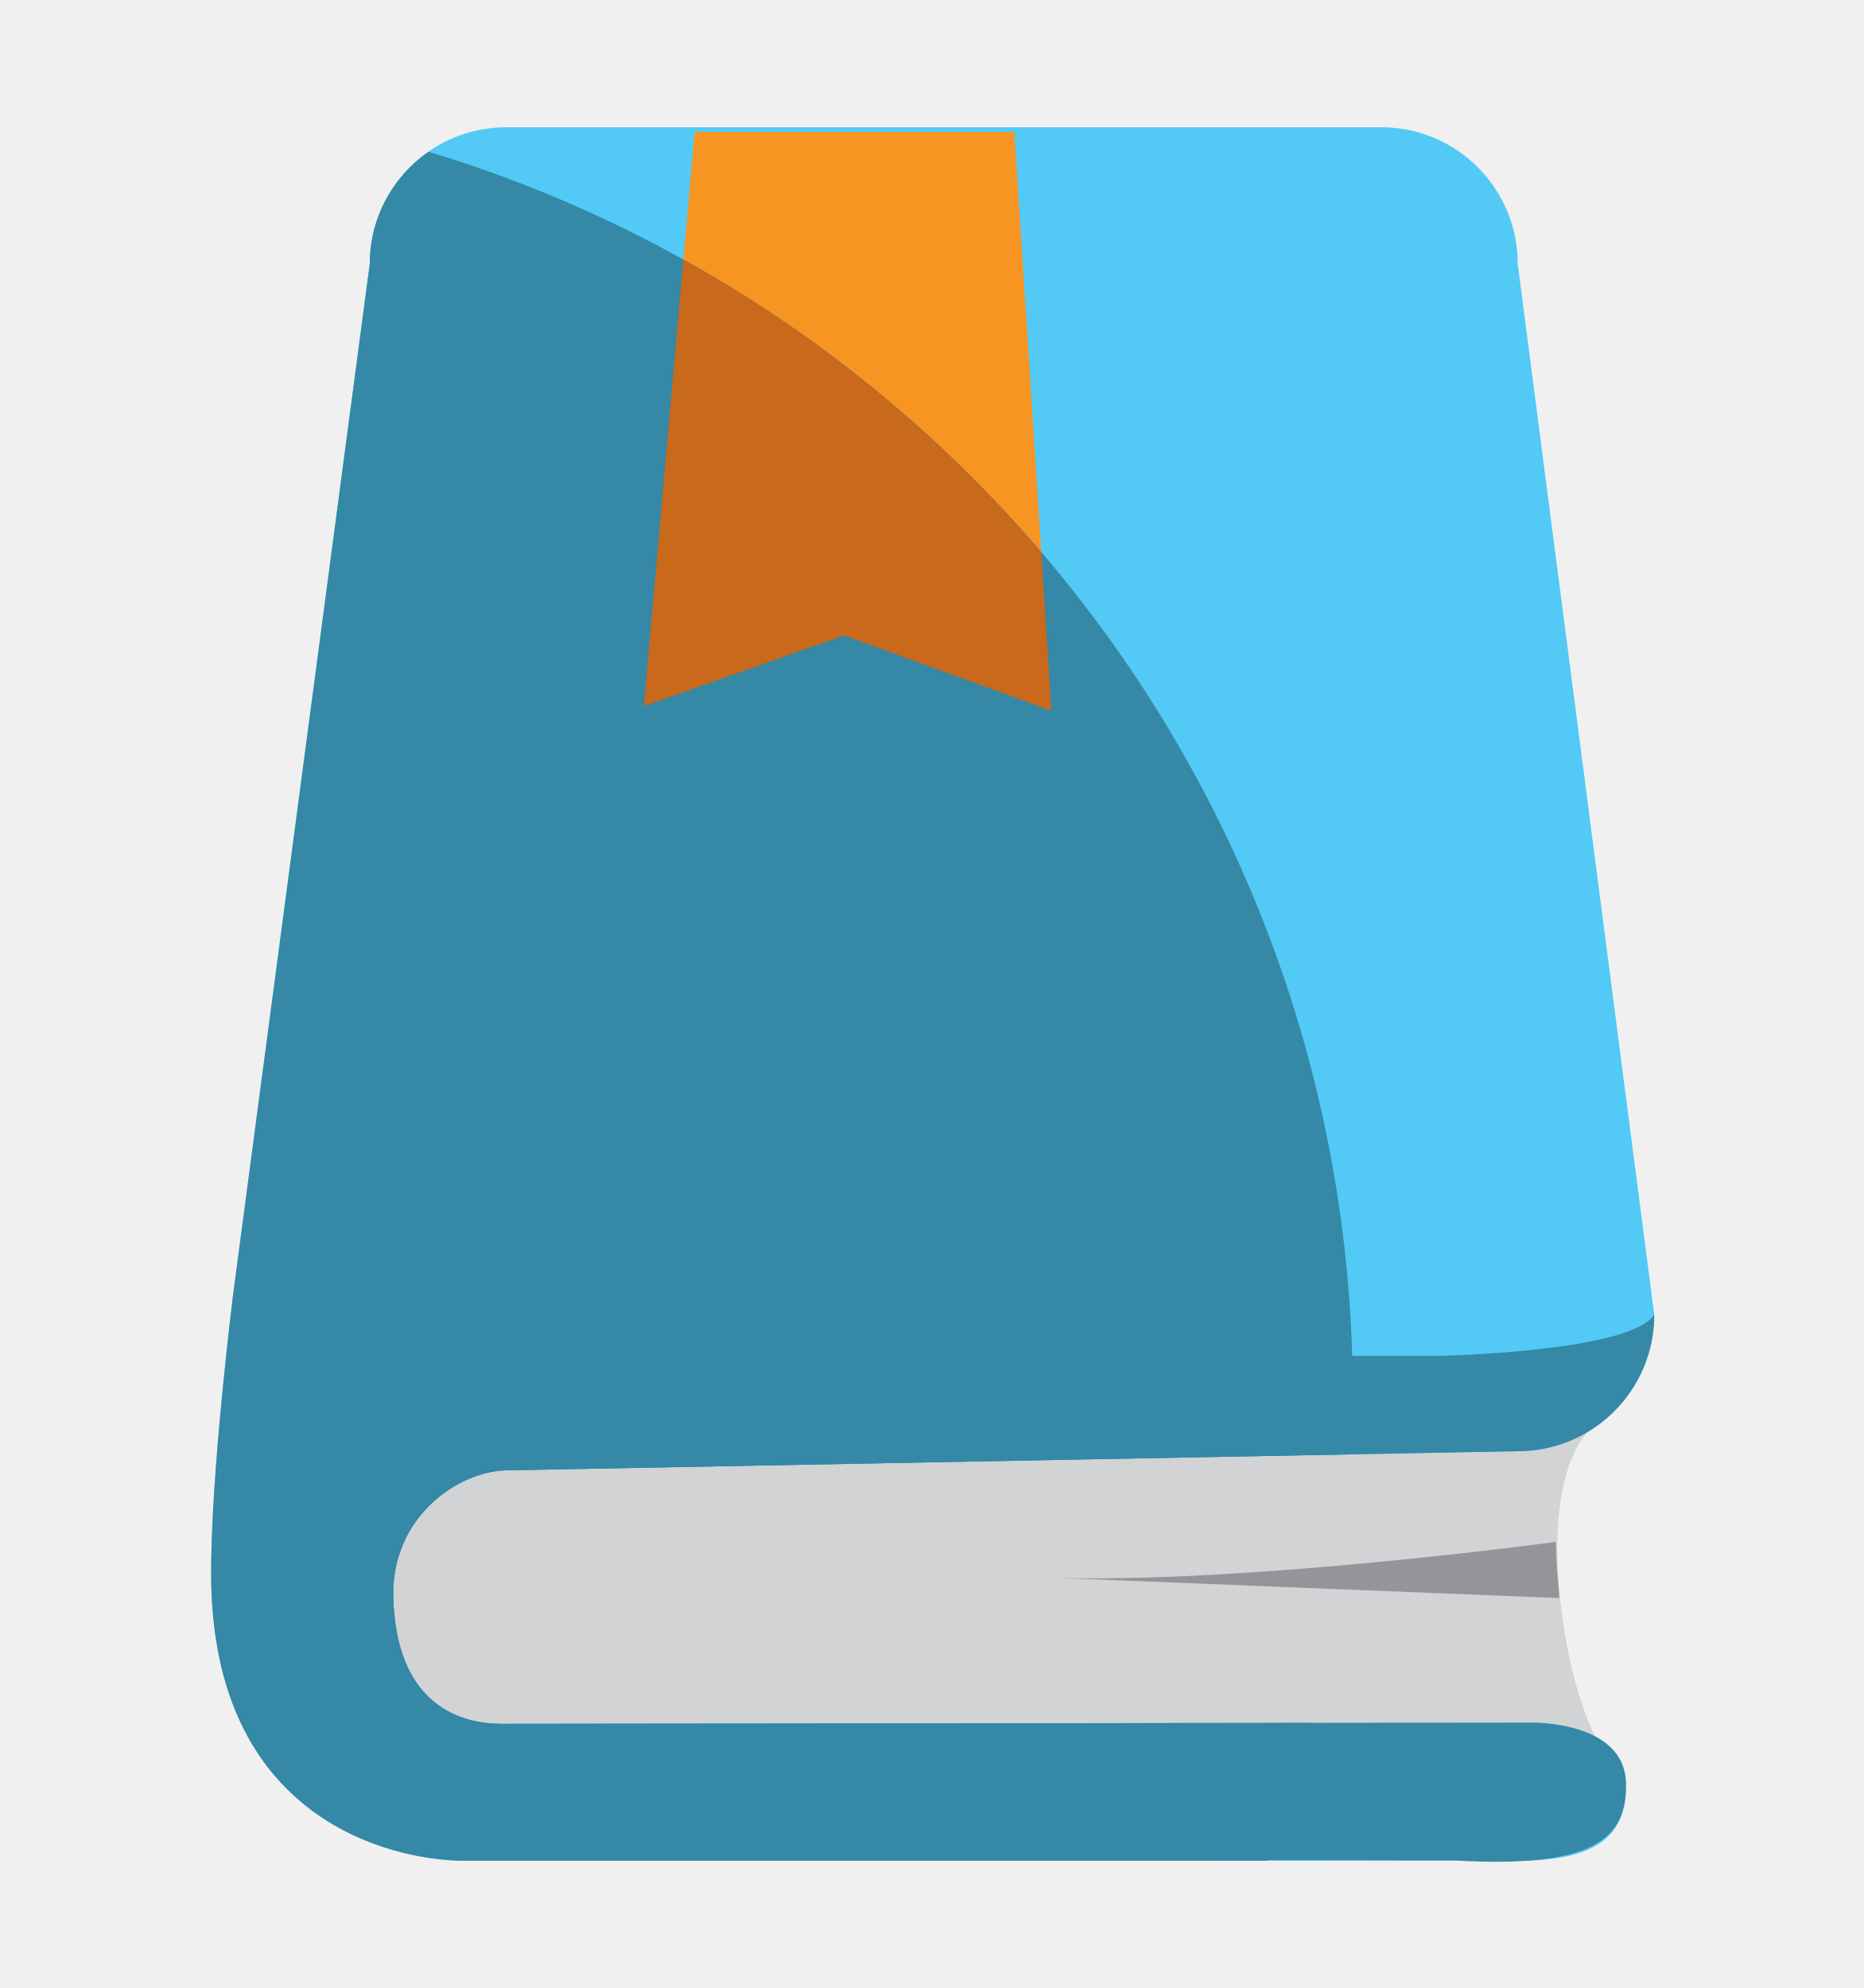
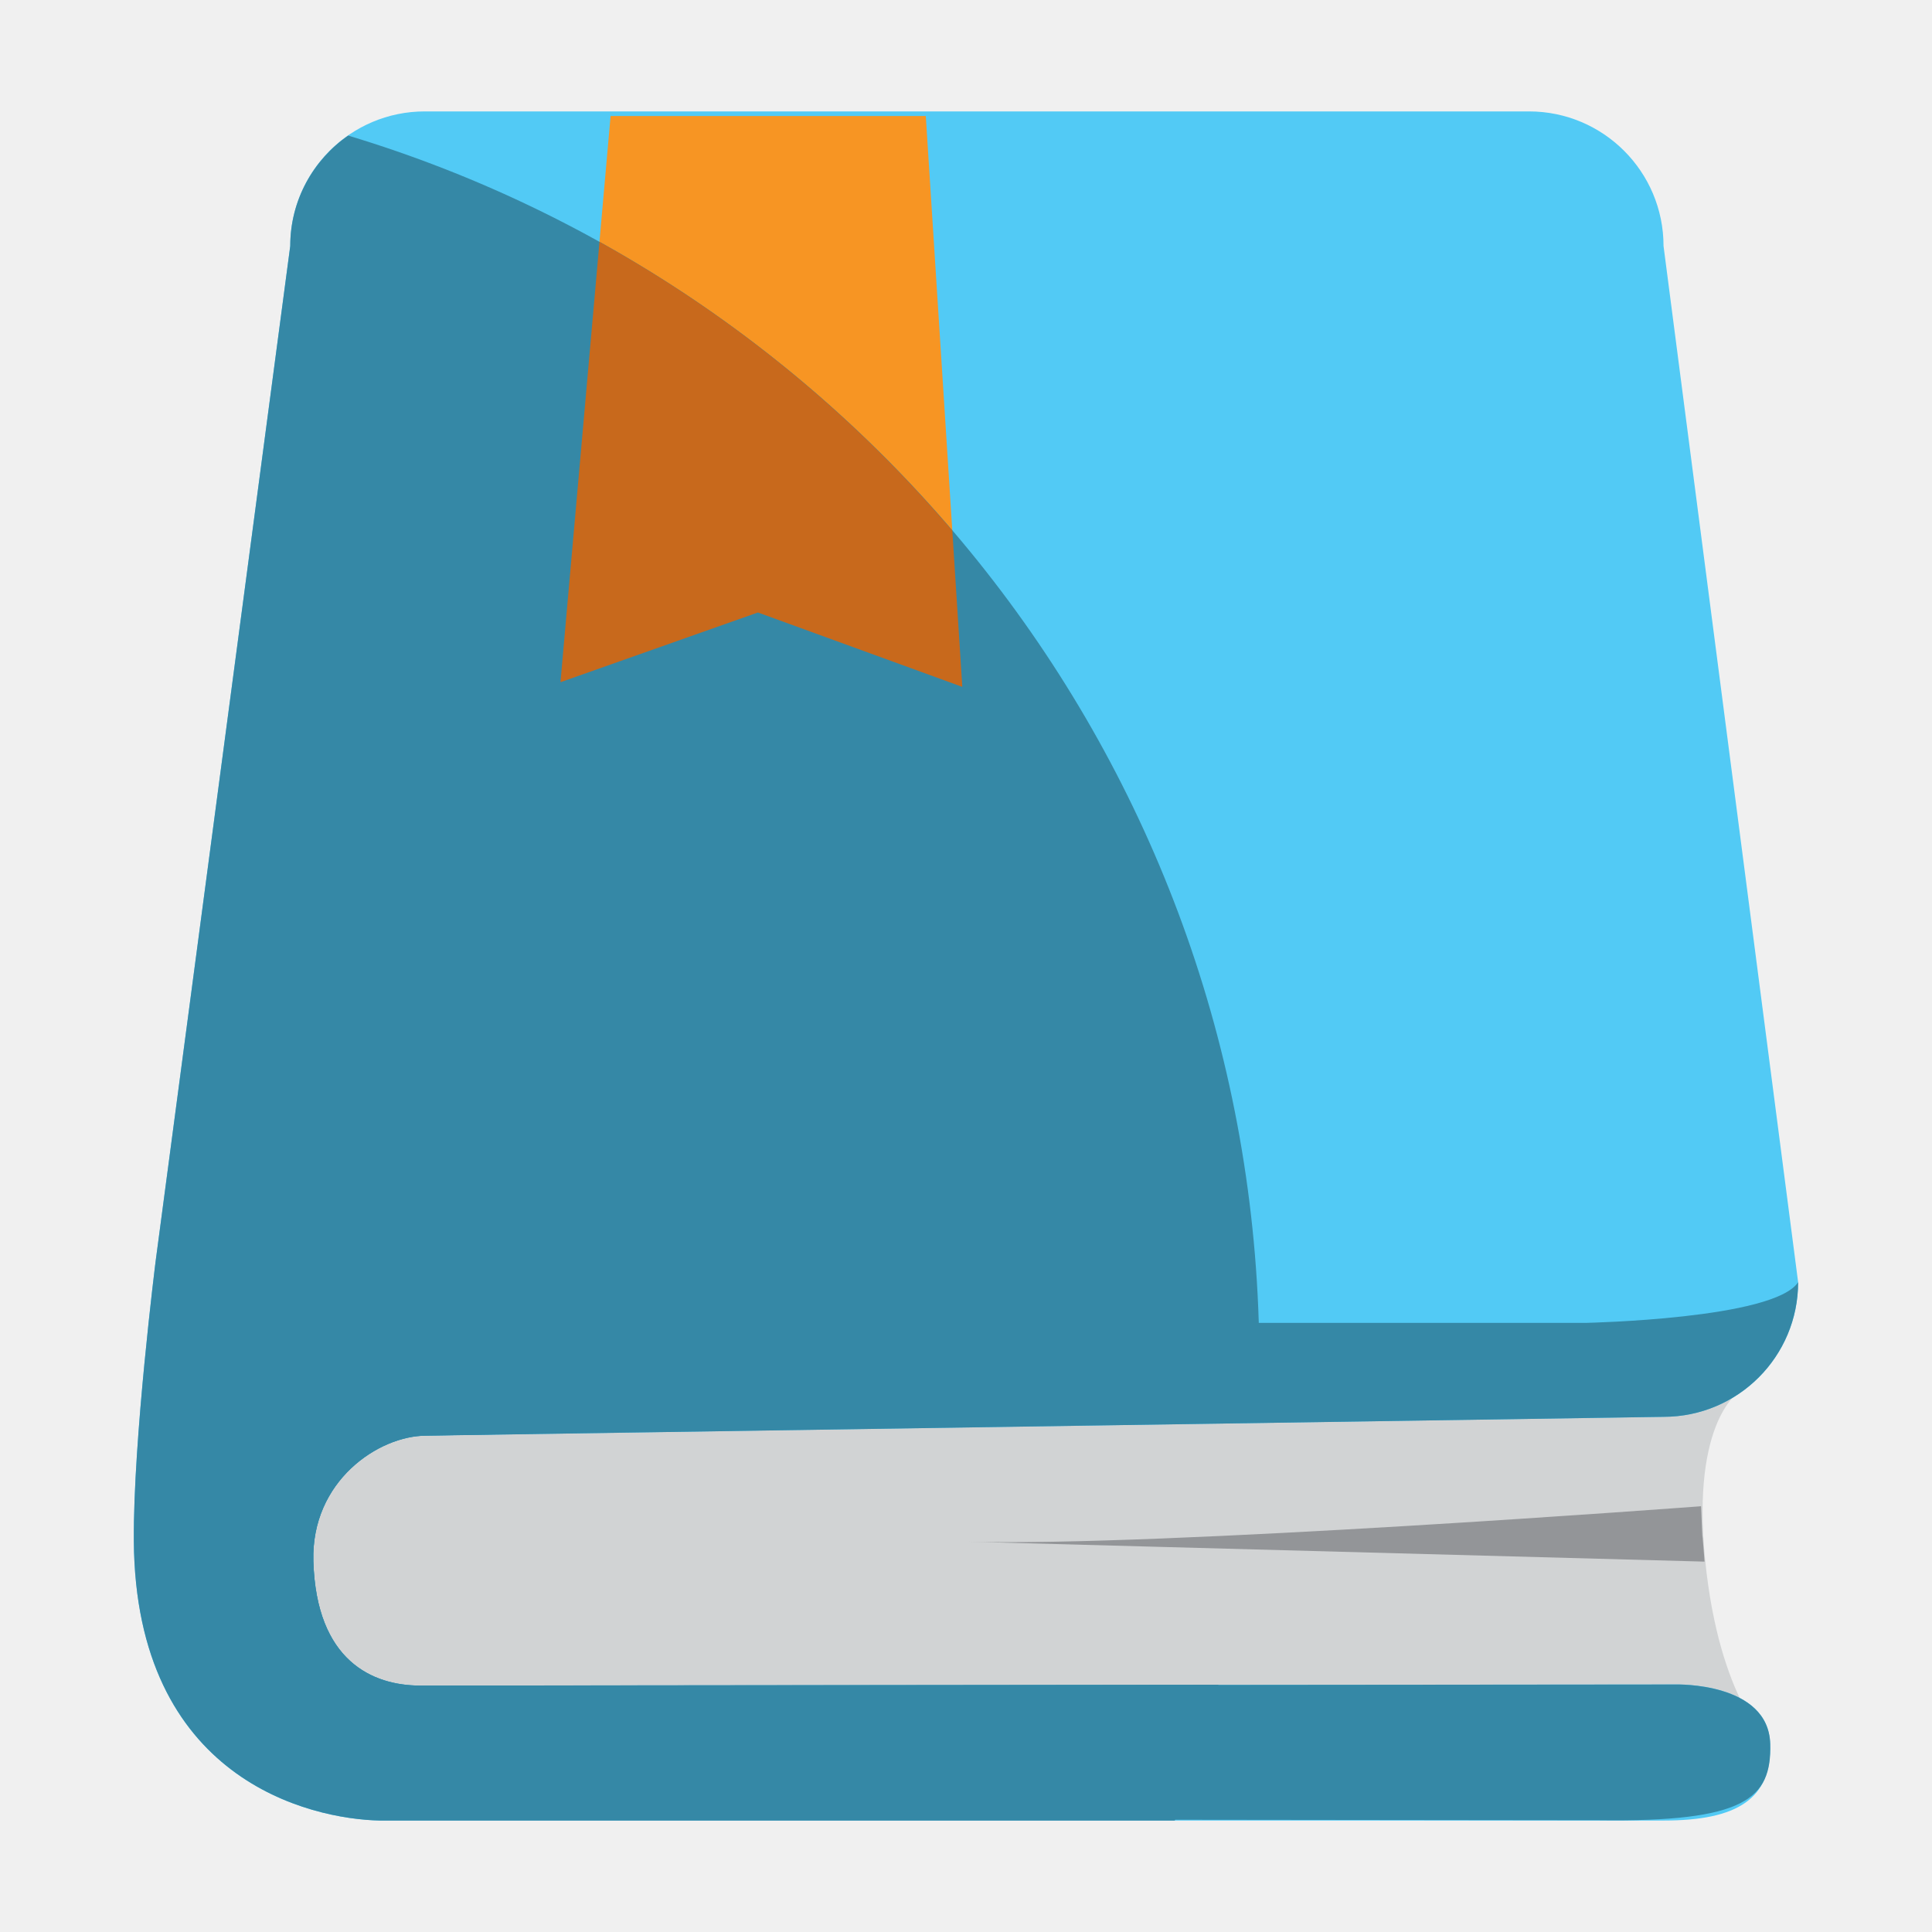
- <svg xmlns="http://www.w3.org/2000/svg" version="1.1" x="0px" y="0px" width="150px" height="160px" viewBox="-16.993 -10.243 150 160" enable-background="new -16.993 -10.243 150 160" xml:space="preserve">
+ <svg xmlns="http://www.w3.org/2000/svg" version="1.1" x="0px" y="0px" width="48px" height="48px" viewBox="0 0 48 48" enable-background="new 0 0 48 48" xml:space="preserve">
  <defs>
</defs>
-   <path fill="#D1D3D4" d="M111.425,104.423c0,0-4.023,2.301-2.875,13.793c1.146,11.491,5.312,15.041,5.312,15.041H11.997V99.822  L111.425,104.423z" />
-   <path fill="#52CAF5" d="M116.141,95.568l-10.987-84.583C105.154,4.918,100.24,0,94.171,0H23.75c-6.065,0-10.983,4.918-10.983,10.985  L1.782,93.845c0,0-1.838,14.586-1.78,22.839c0.139,19.48,14.389,22.716,20.088,22.828h85.064c6.071,0,8.832-1.788,8.708-6.255  c-0.136-5.055-7.685-4.854-7.685-4.854l-82.792,0.096c-3.883,0-8.494-1.998-8.729-10.156c-0.191-6.545,5.325-10.251,9.21-10.251  l81.288-1.536C111.225,106.556,116.141,101.64,116.141,95.568z" />
-   <polygon fill="#F79523" points="38.916,0.376 34.824,46.589 50.94,40.899 67.625,46.968 64.646,0.376 " />
-   <path fill="#3588A6" d="M116.141,95.568c0,6.071-4.916,10.987-10.987,10.987l-81.288,1.536c-3.885,0-9.401,3.706-9.21,10.251  c0.235,8.158,4.846,10.156,8.729,10.156l82.792-0.096c0,0,7.549-0.201,7.685,4.854c0.124,4.467-2.617,6.913-13.942,6.227  l-76.438-0.113c-5.129-0.097-18.099-5.01-18.222-22.545c0,0,0.571-9.625,9.701-14.526c5.995-3.226,12.285-3.419,12.285-3.419h71.666  C98.913,98.88,114.188,98.567,116.141,95.568z" />
-   <path fill="#3588A6" d="M88.542,128.426l-65.156,0.073c-3.883,0-8.494-1.998-8.729-10.156c-0.191-6.545,5.325-10.251,9.21-10.251  l67.901-1.284c0.066-1.553,0.116-3.112,0.116-4.687c0-47.262-31.356-87.186-74.39-100.149c-2.851,1.985-4.727,5.277-4.727,9.013  L1.782,93.845c0,0-1.838,14.586-1.78,22.839c0.139,19.48,14.389,22.716,20.088,22.828h64.884  C86.354,135.903,87.565,132.211,88.542,128.426z" />
-   <path fill="#C8691C" d="M66.812,34.215c-8.092-9.468-17.839-17.478-28.804-23.571l-3.184,35.945l16.116-5.69l16.685,6.069  L66.812,34.215z" />
-   <path fill="#939598" d="M108.215,113.854c0,0-24.694,3.347-40.206,2.891l40.492,1.63c0,0-0.194-2.575-0.17-2  C108.346,116.941,108.215,113.854,108.215,113.854z" />
+   <rect opacity="0" fill="#FFFFFF" width="48" height="48" />
+   <path fill="#D1D3D4" d="M43.239,34.552c0,0-1.226,0.699-0.876,4.198c0.349,3.497,1.617,4.578,1.617,4.578H6.977V33.151  L43.239,34.552z" />
+   <path fill="#52CAF5" d="M44.674,31.856L41.33,6.112c0-1.847-1.496-3.344-3.343-3.344H10.554c-1.846,0-3.343,1.497-3.343,3.344  l-3.344,25.22c0,0-0.56,4.439-0.542,6.951c0.042,5.929,4.379,6.913,6.114,6.948h31.89c1.848,0,2.688-0.545,2.65-1.903  c-0.042-1.539-2.339-1.478-2.339-1.478l-31.199,0.028c-1.182,0-2.584-0.607-2.657-3.091c-0.058-1.992,1.621-3.119,2.803-3.119  l30.741-0.468C43.178,35.201,44.674,33.705,44.674,31.856z" />
+   <polygon fill="#F79523" points="15.17,2.883 13.925,16.949 18.83,15.217 23.908,17.064 23.001,2.883 " />
+   <path fill="#3588A6" d="M44.674,31.856c0,1.849-1.496,3.345-3.344,3.345l-30.741,0.468c-1.182,0-2.861,1.127-2.803,3.119  c0.072,2.483,1.475,3.091,2.657,3.091l31.199-0.028c0,0,2.297-0.062,2.339,1.478c0.037,1.358-0.626,1.941-4.244,1.894l-29.264-0.034  c-1.561-0.028-5.509-1.523-5.546-6.86c0,0,0.174-2.931,2.953-4.423c1.825-0.981,3.739-1.04,3.739-1.04H39.43  C39.43,32.864,44.08,32.77,44.674,31.856z" />
+   <path fill="#3588A6" d="M30.274,41.856l-19.832,0.022c-1.182,0-2.584-0.607-2.657-3.091c-0.058-1.992,1.621-3.119,2.803-3.119  l20.667-0.392c0.021-0.473,0.034-0.947,0.034-1.427c0-14.385-9.542-26.536-22.64-30.481C7.782,3.973,7.211,4.975,7.211,6.112  l-3.344,25.22c0,0-0.56,4.439-0.542,6.951c0.042,5.929,4.379,6.913,6.114,6.948h19.748C29.608,44.133,29.976,43.01,30.274,41.856z" />
+   <path fill="#C8691C" d="M23.66,13.183c-2.462-2.882-5.429-5.319-8.766-7.174l-0.969,10.94l4.905-1.732l5.078,1.848L23.66,13.183z" />
+   <path fill="#939598" d="M42.262,37.422c0,0-13.517,1.019-18.237,0.88l18.324,0.496c0,0-0.059-0.783-0.052-0.608  C42.302,38.362,42.262,37.422,42.262,37.422z" />
</svg>
